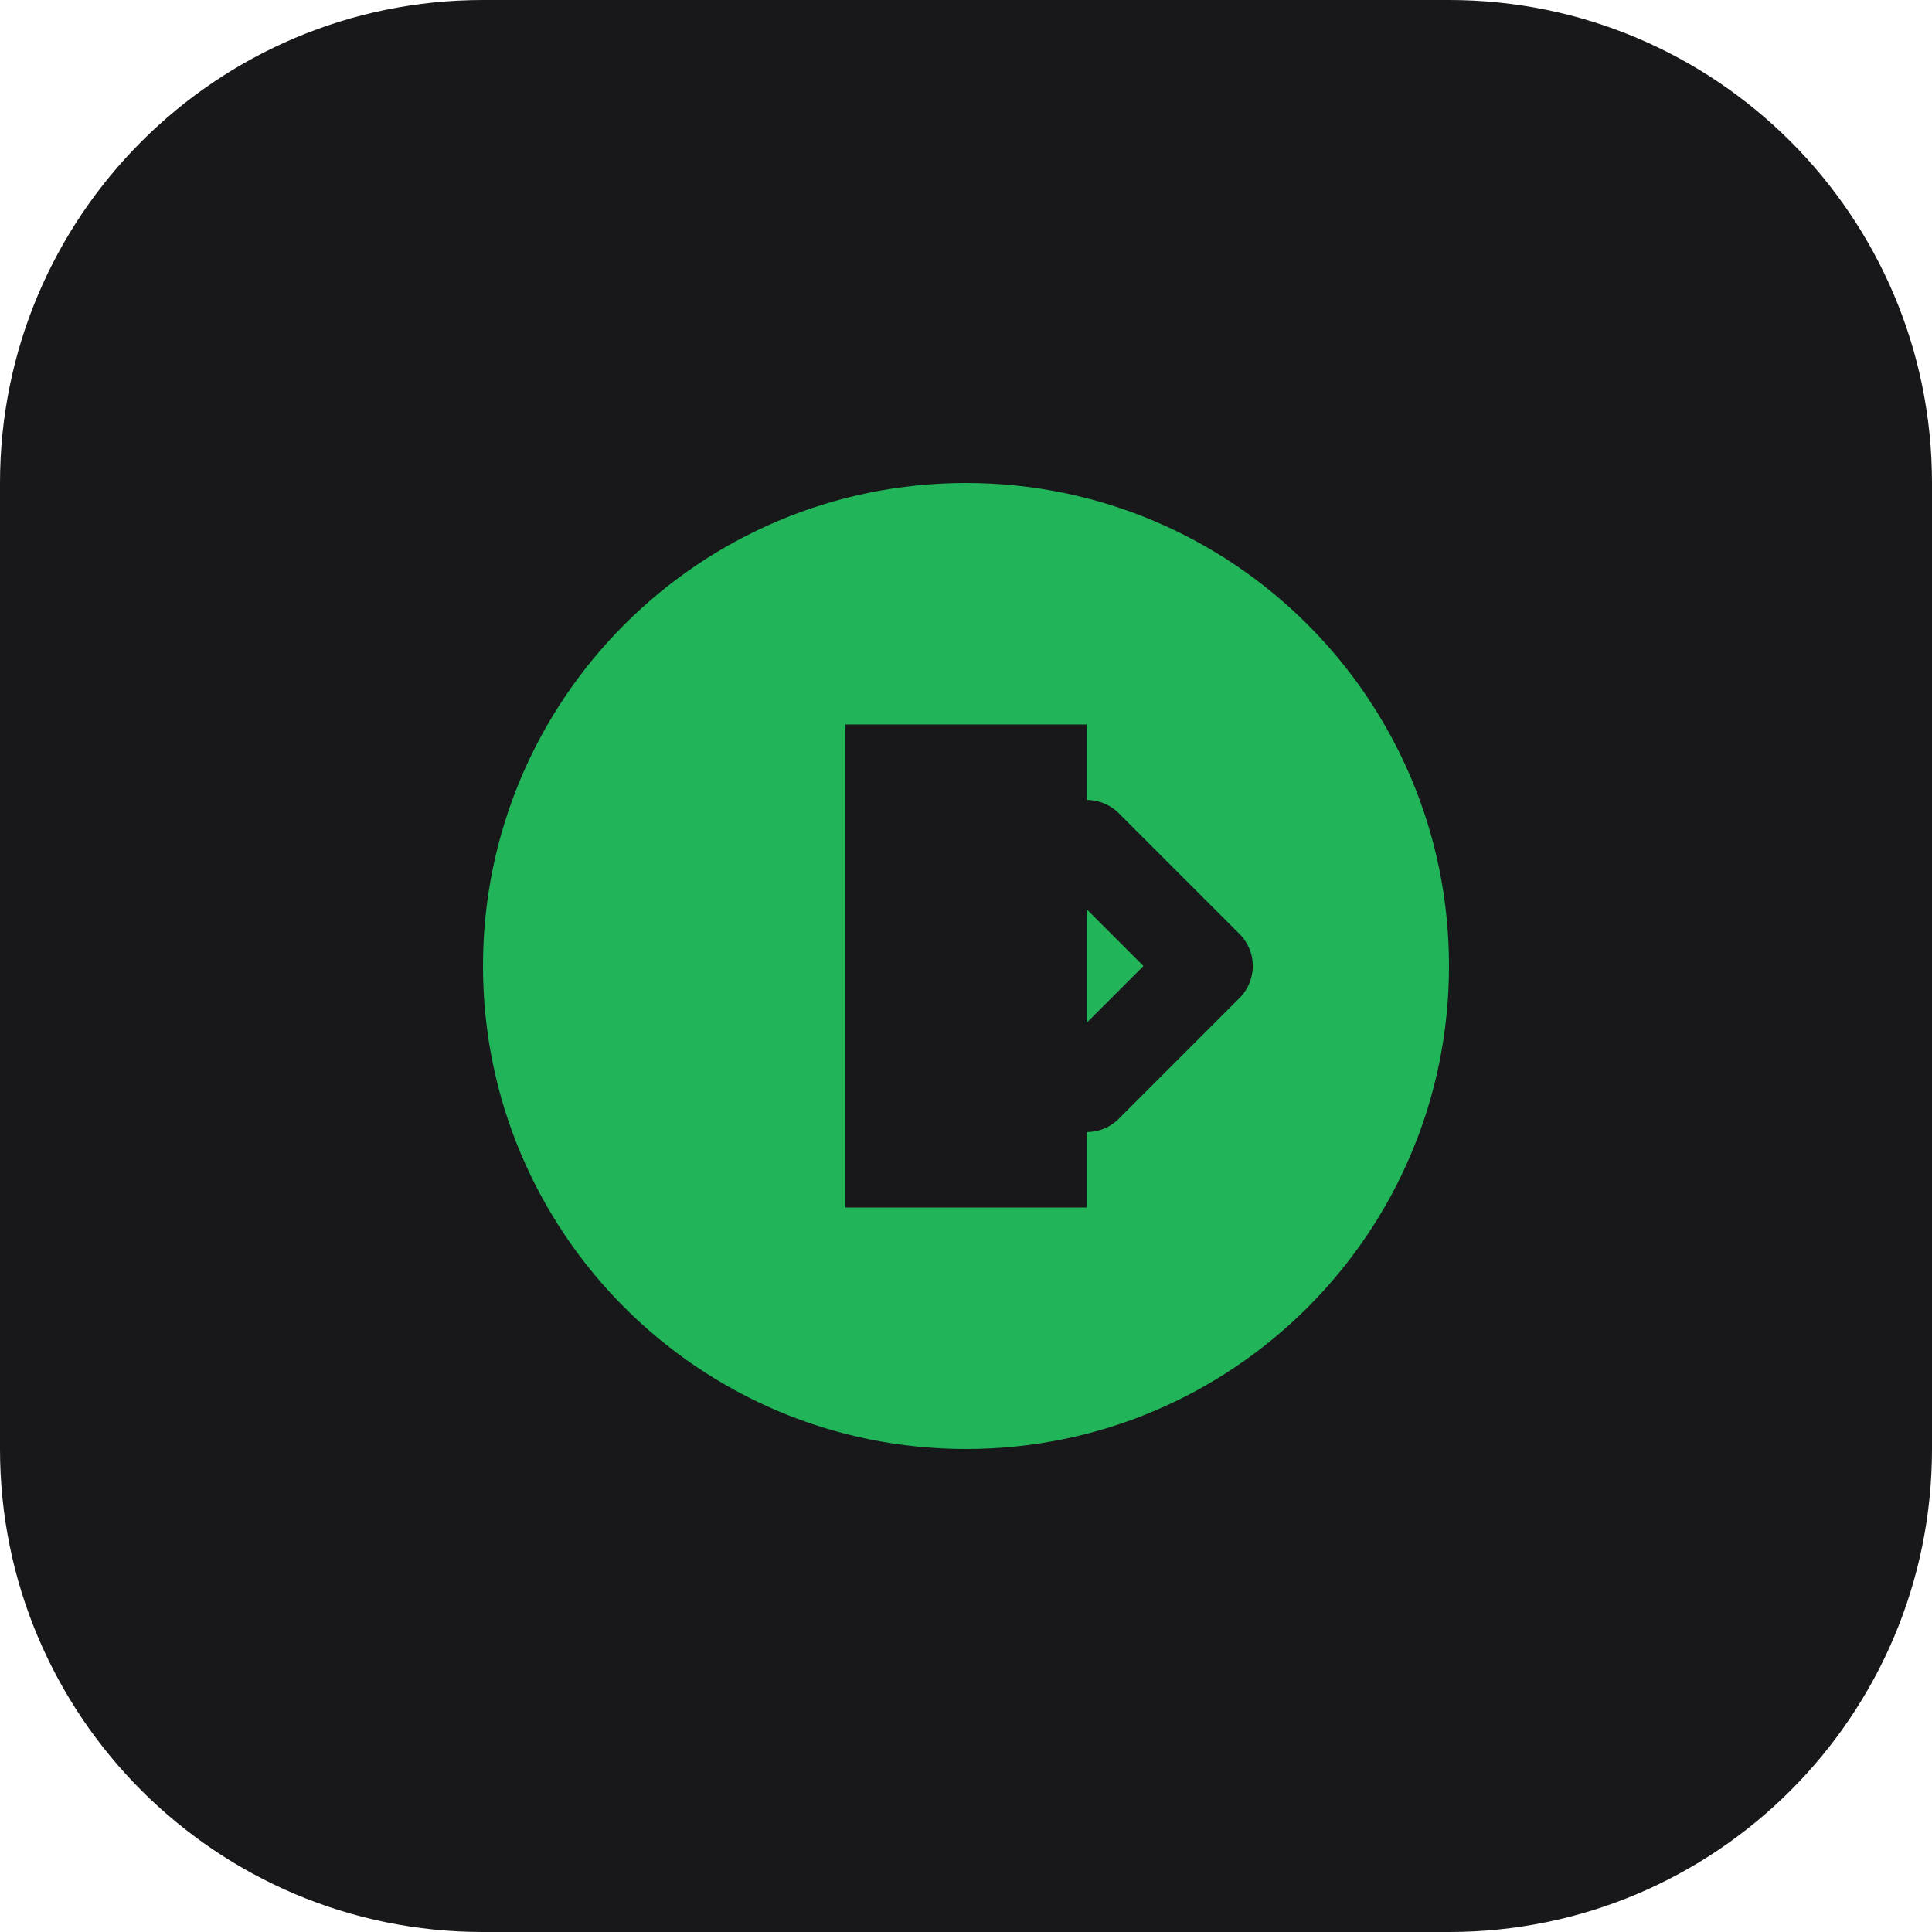
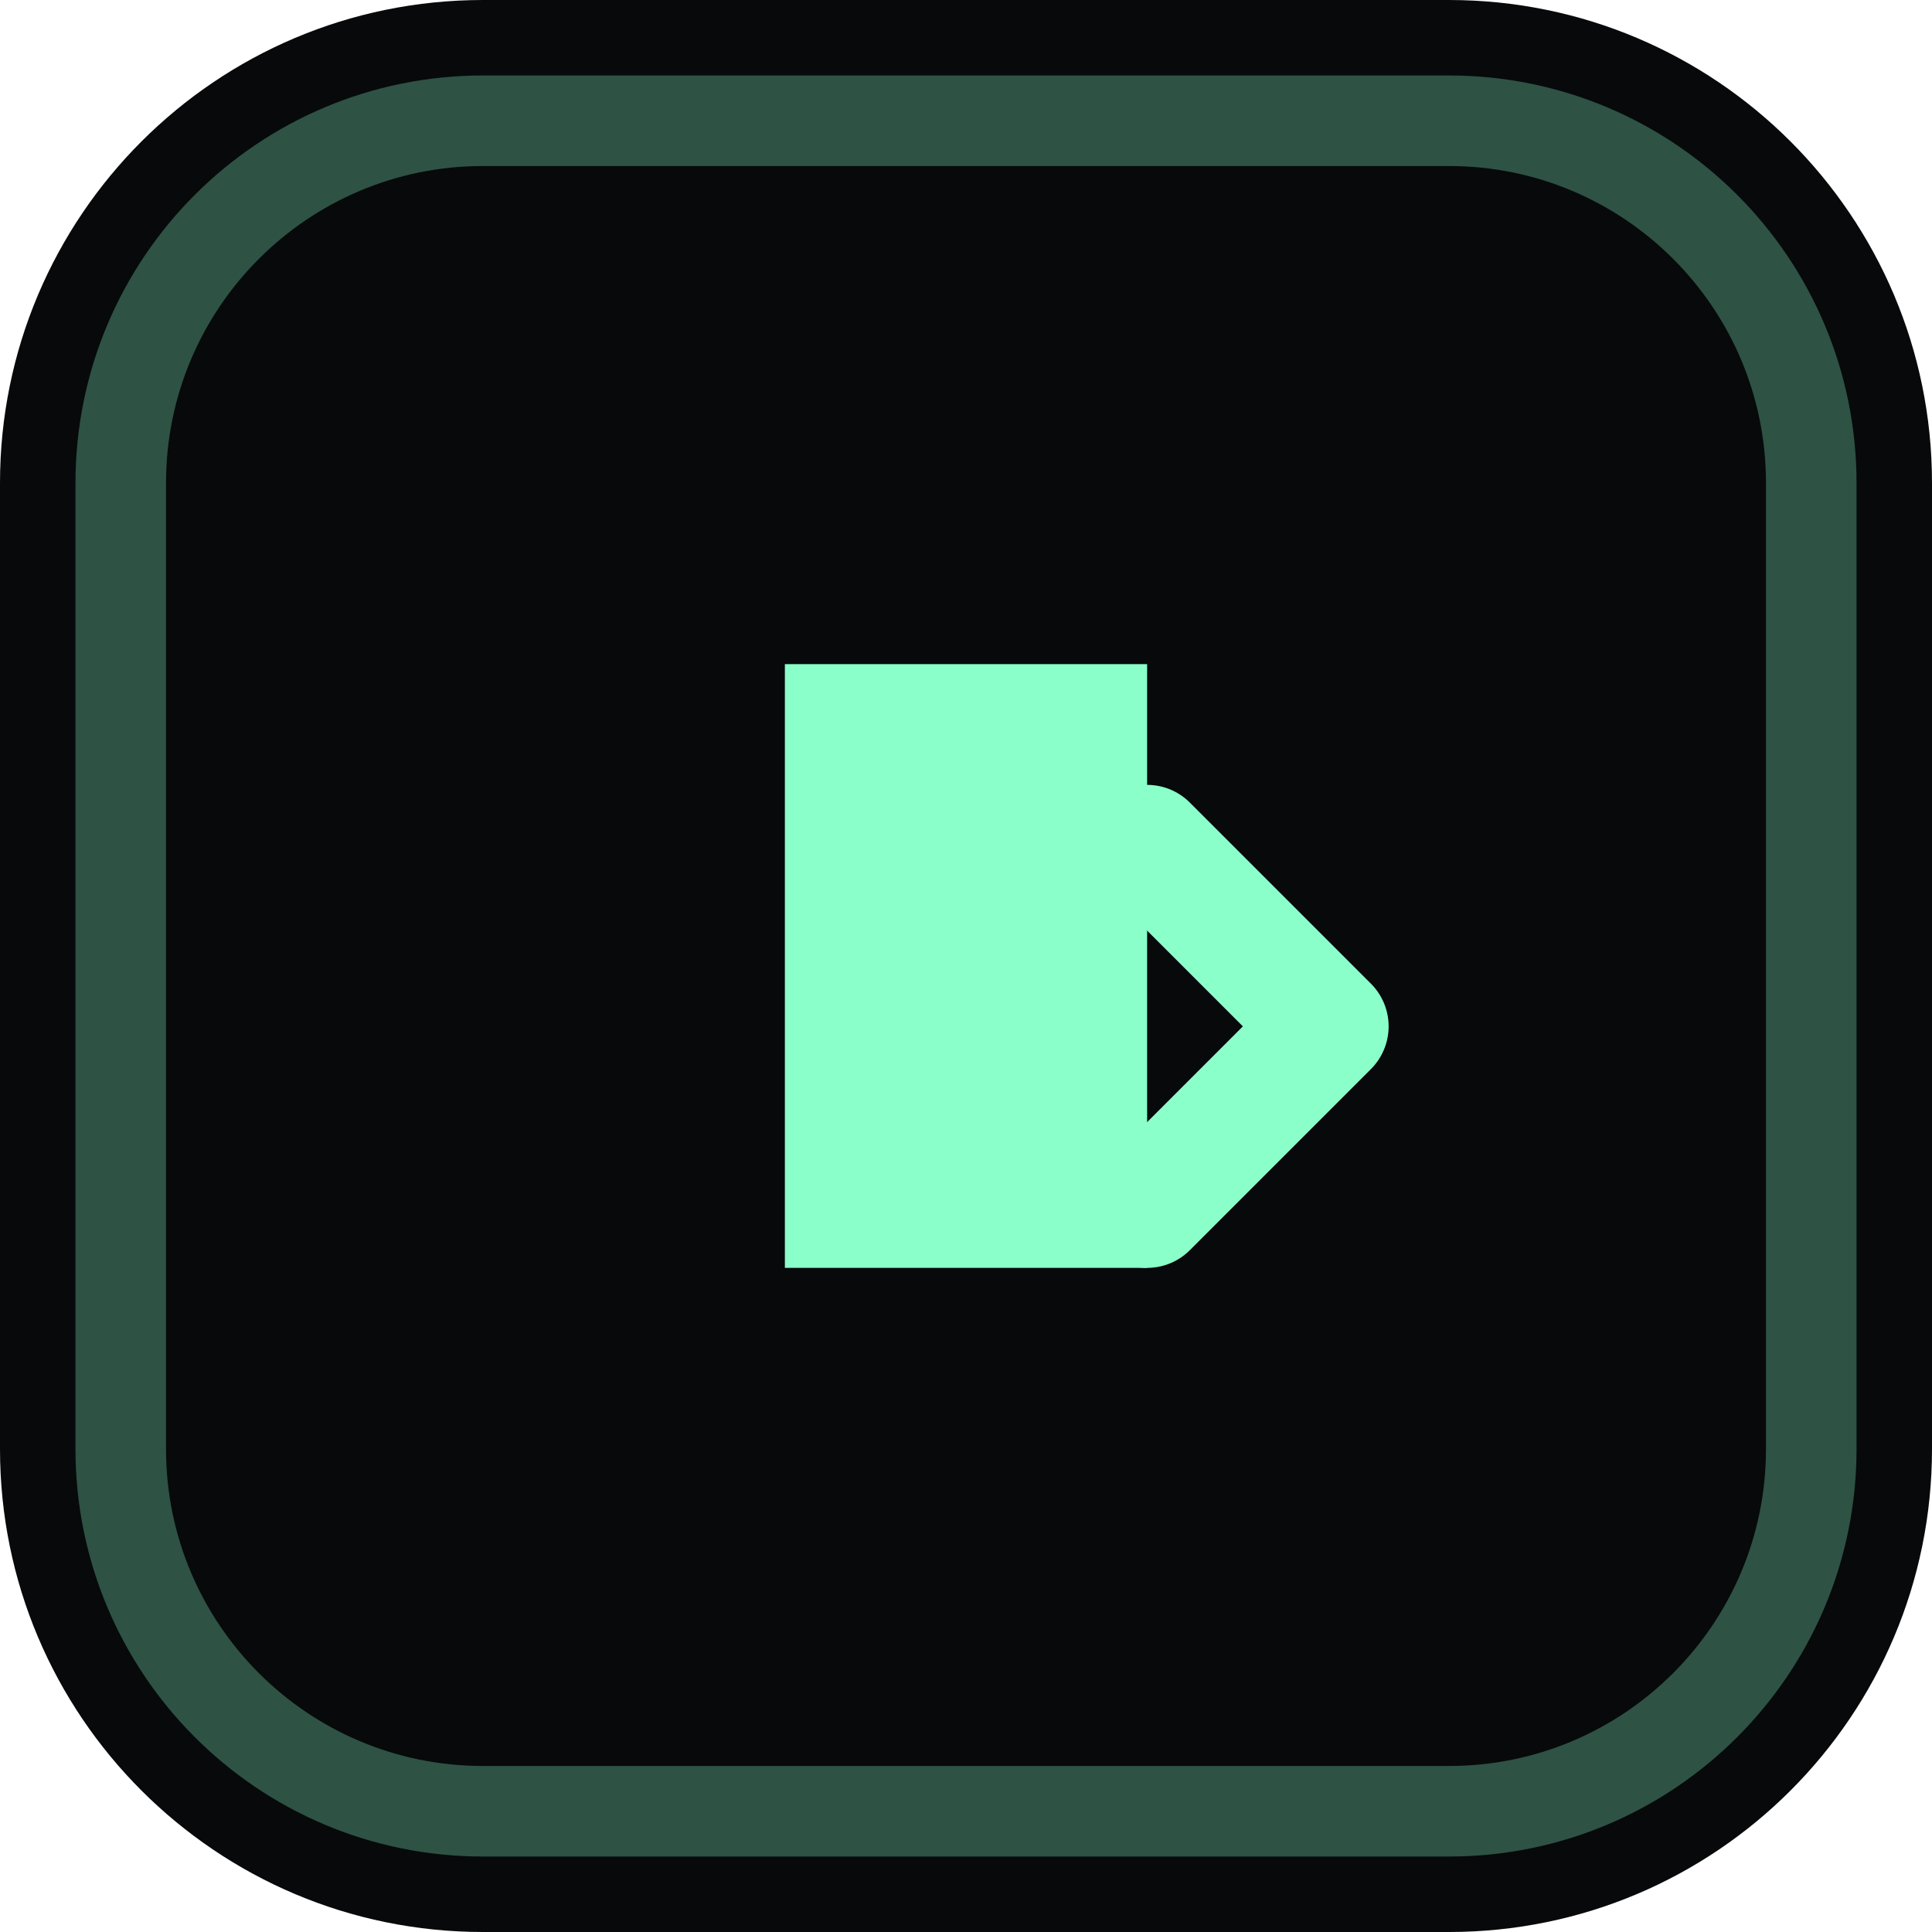
<svg xmlns="http://www.w3.org/2000/svg" viewBox="0 0 32 32">
-   <rect width="32" height="32" rx="8" fill="#18181b" />
-   <path d="M8 16a8 8 0 0 1 8-8 8 8 0 0 1 8 8 8 8 0 0 1-8 8 8 8 0 0 1-8-8z" fill="#22c55e" opacity="0.9" />
-   <path d="M14 12h4v8h-4z" fill="#18181b" />
-   <path d="M18 14l2 2-2 2" fill="none" stroke="#18181b" stroke-width="1.5" stroke-linecap="round" stroke-linejoin="round" />
+   <rect width="32" height="32" rx="8" fill="#07090b" />
+   <rect x="2" y="2" width="28" height="28" rx="6" fill="none" stroke="#8bffca" stroke-width="1.5" opacity="0.3" />
+   <path d="M13 11h6v10h-6z" fill="#8bffca" />
+   <path d="M19 14l3 3-3 3" fill="none" stroke="#8bffca" stroke-width="2" stroke-linecap="round" stroke-linejoin="round" />
</svg>
